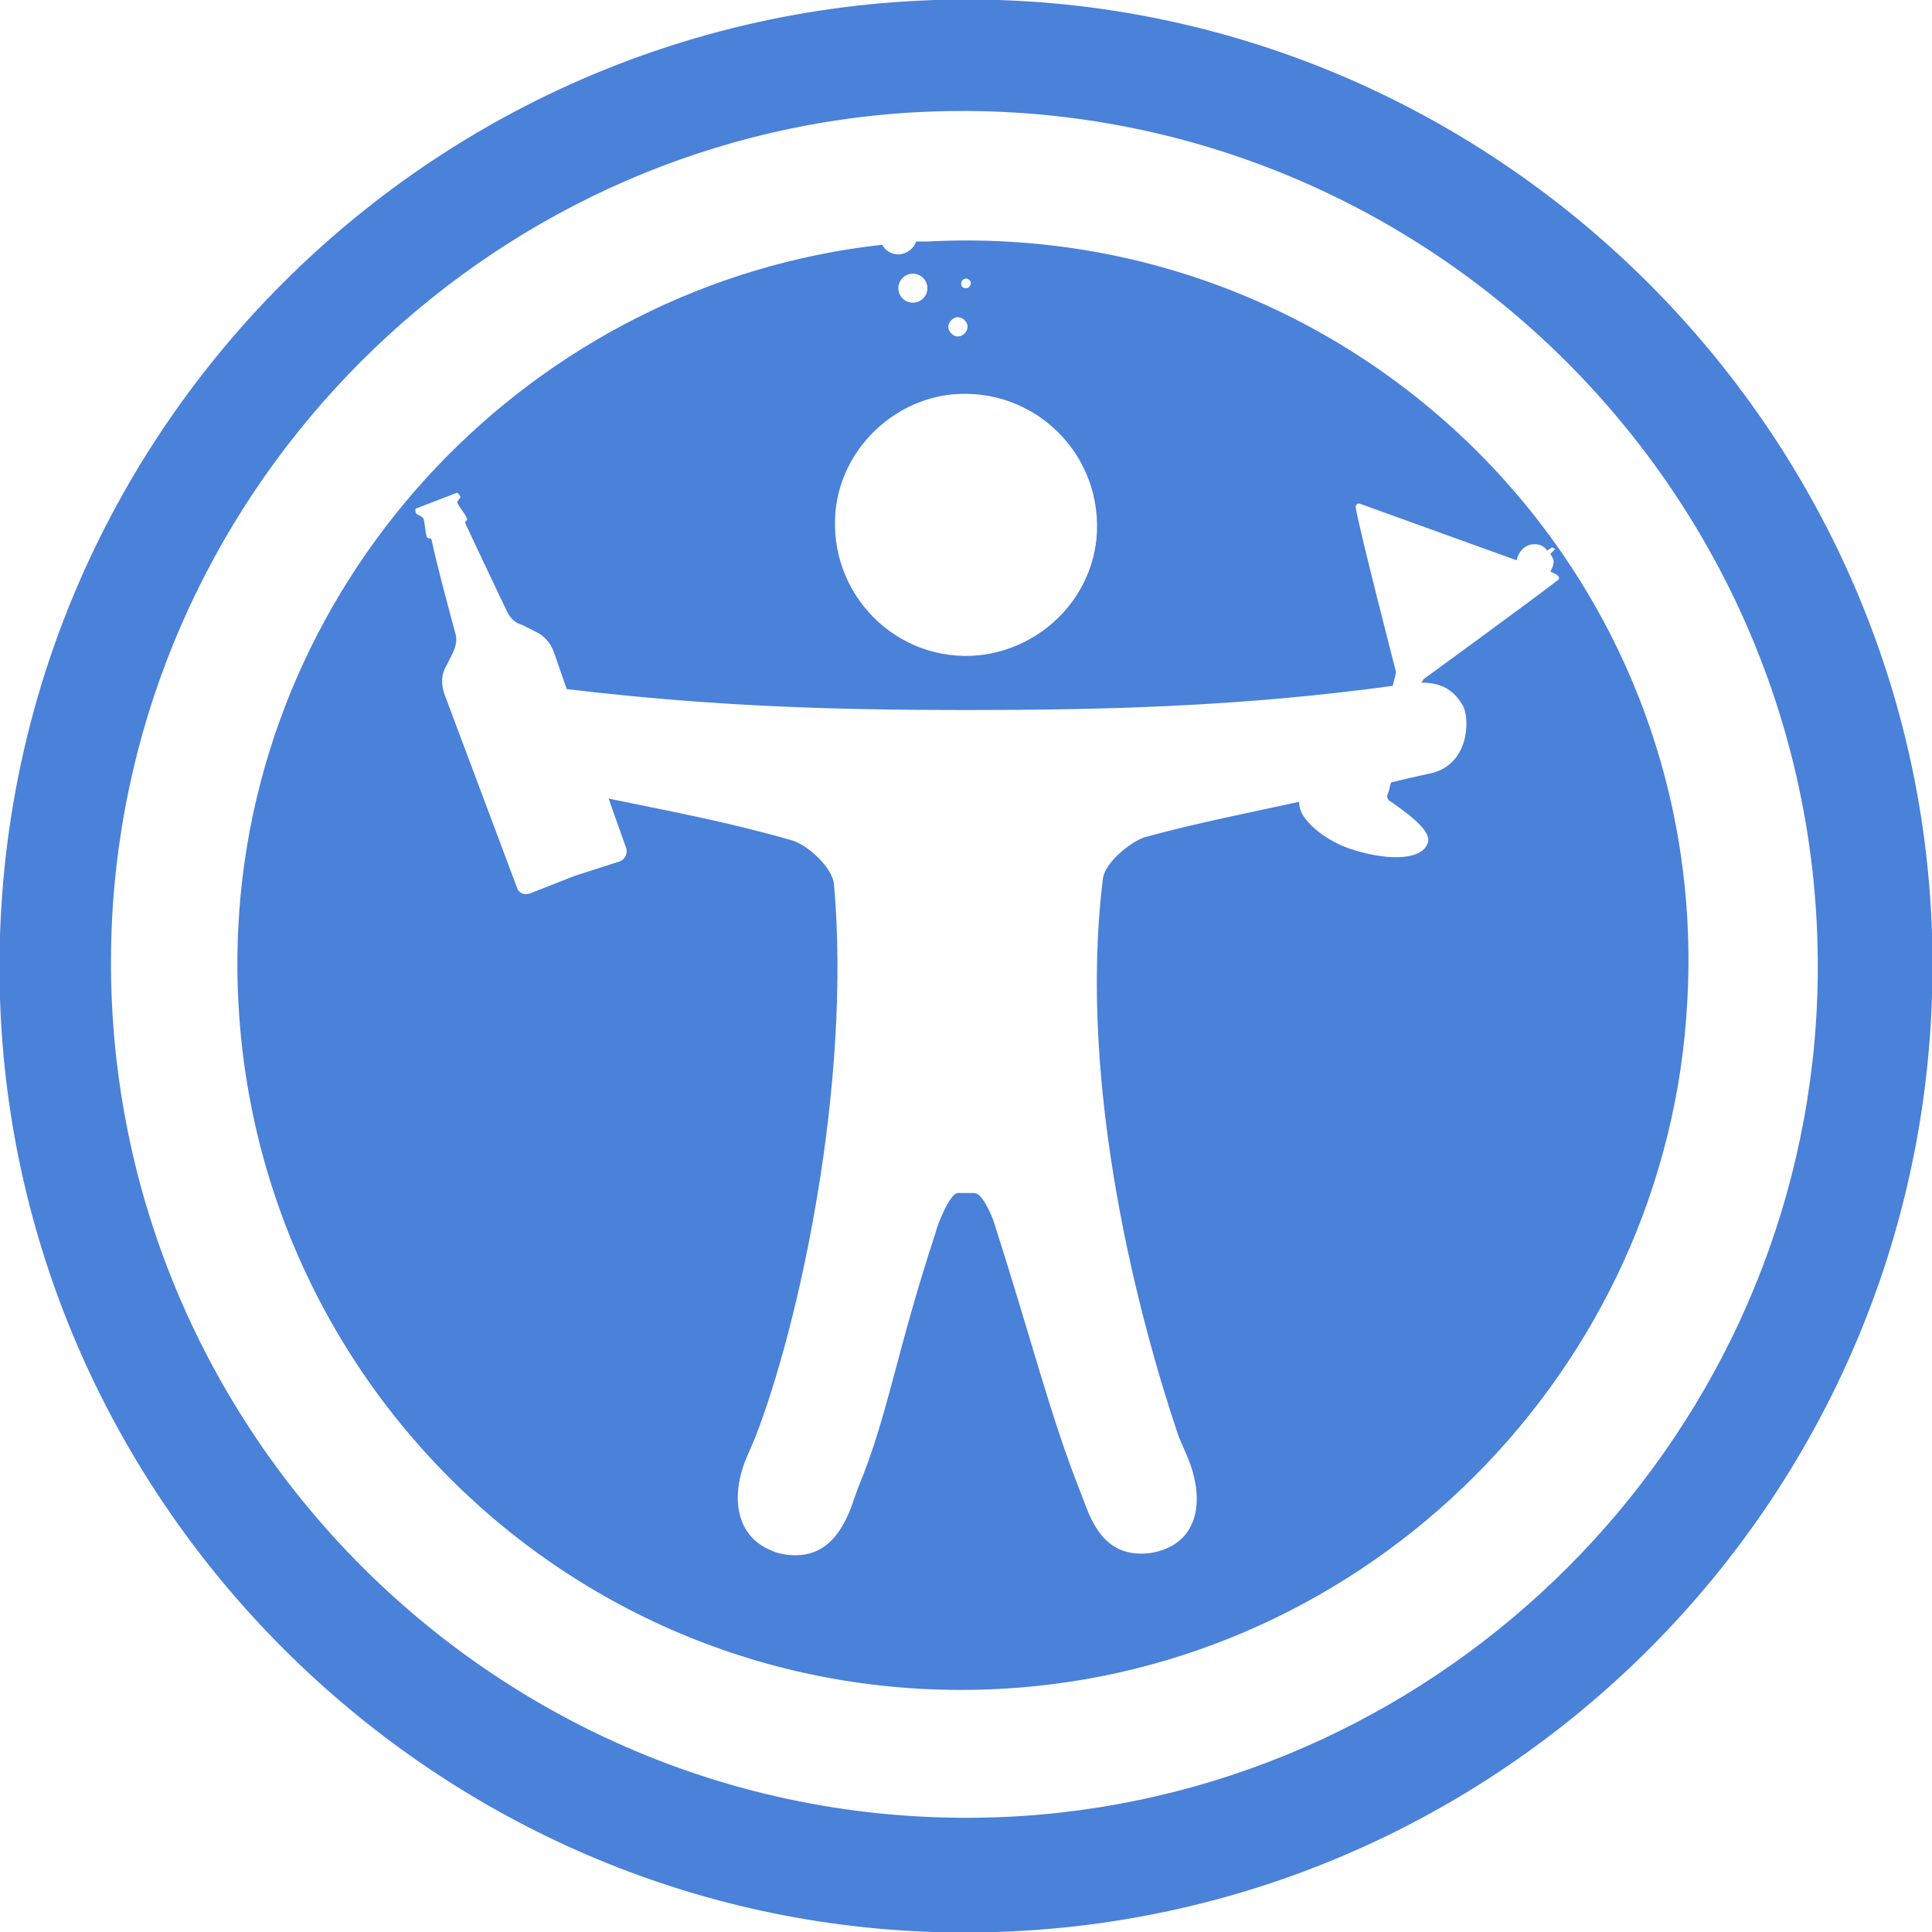
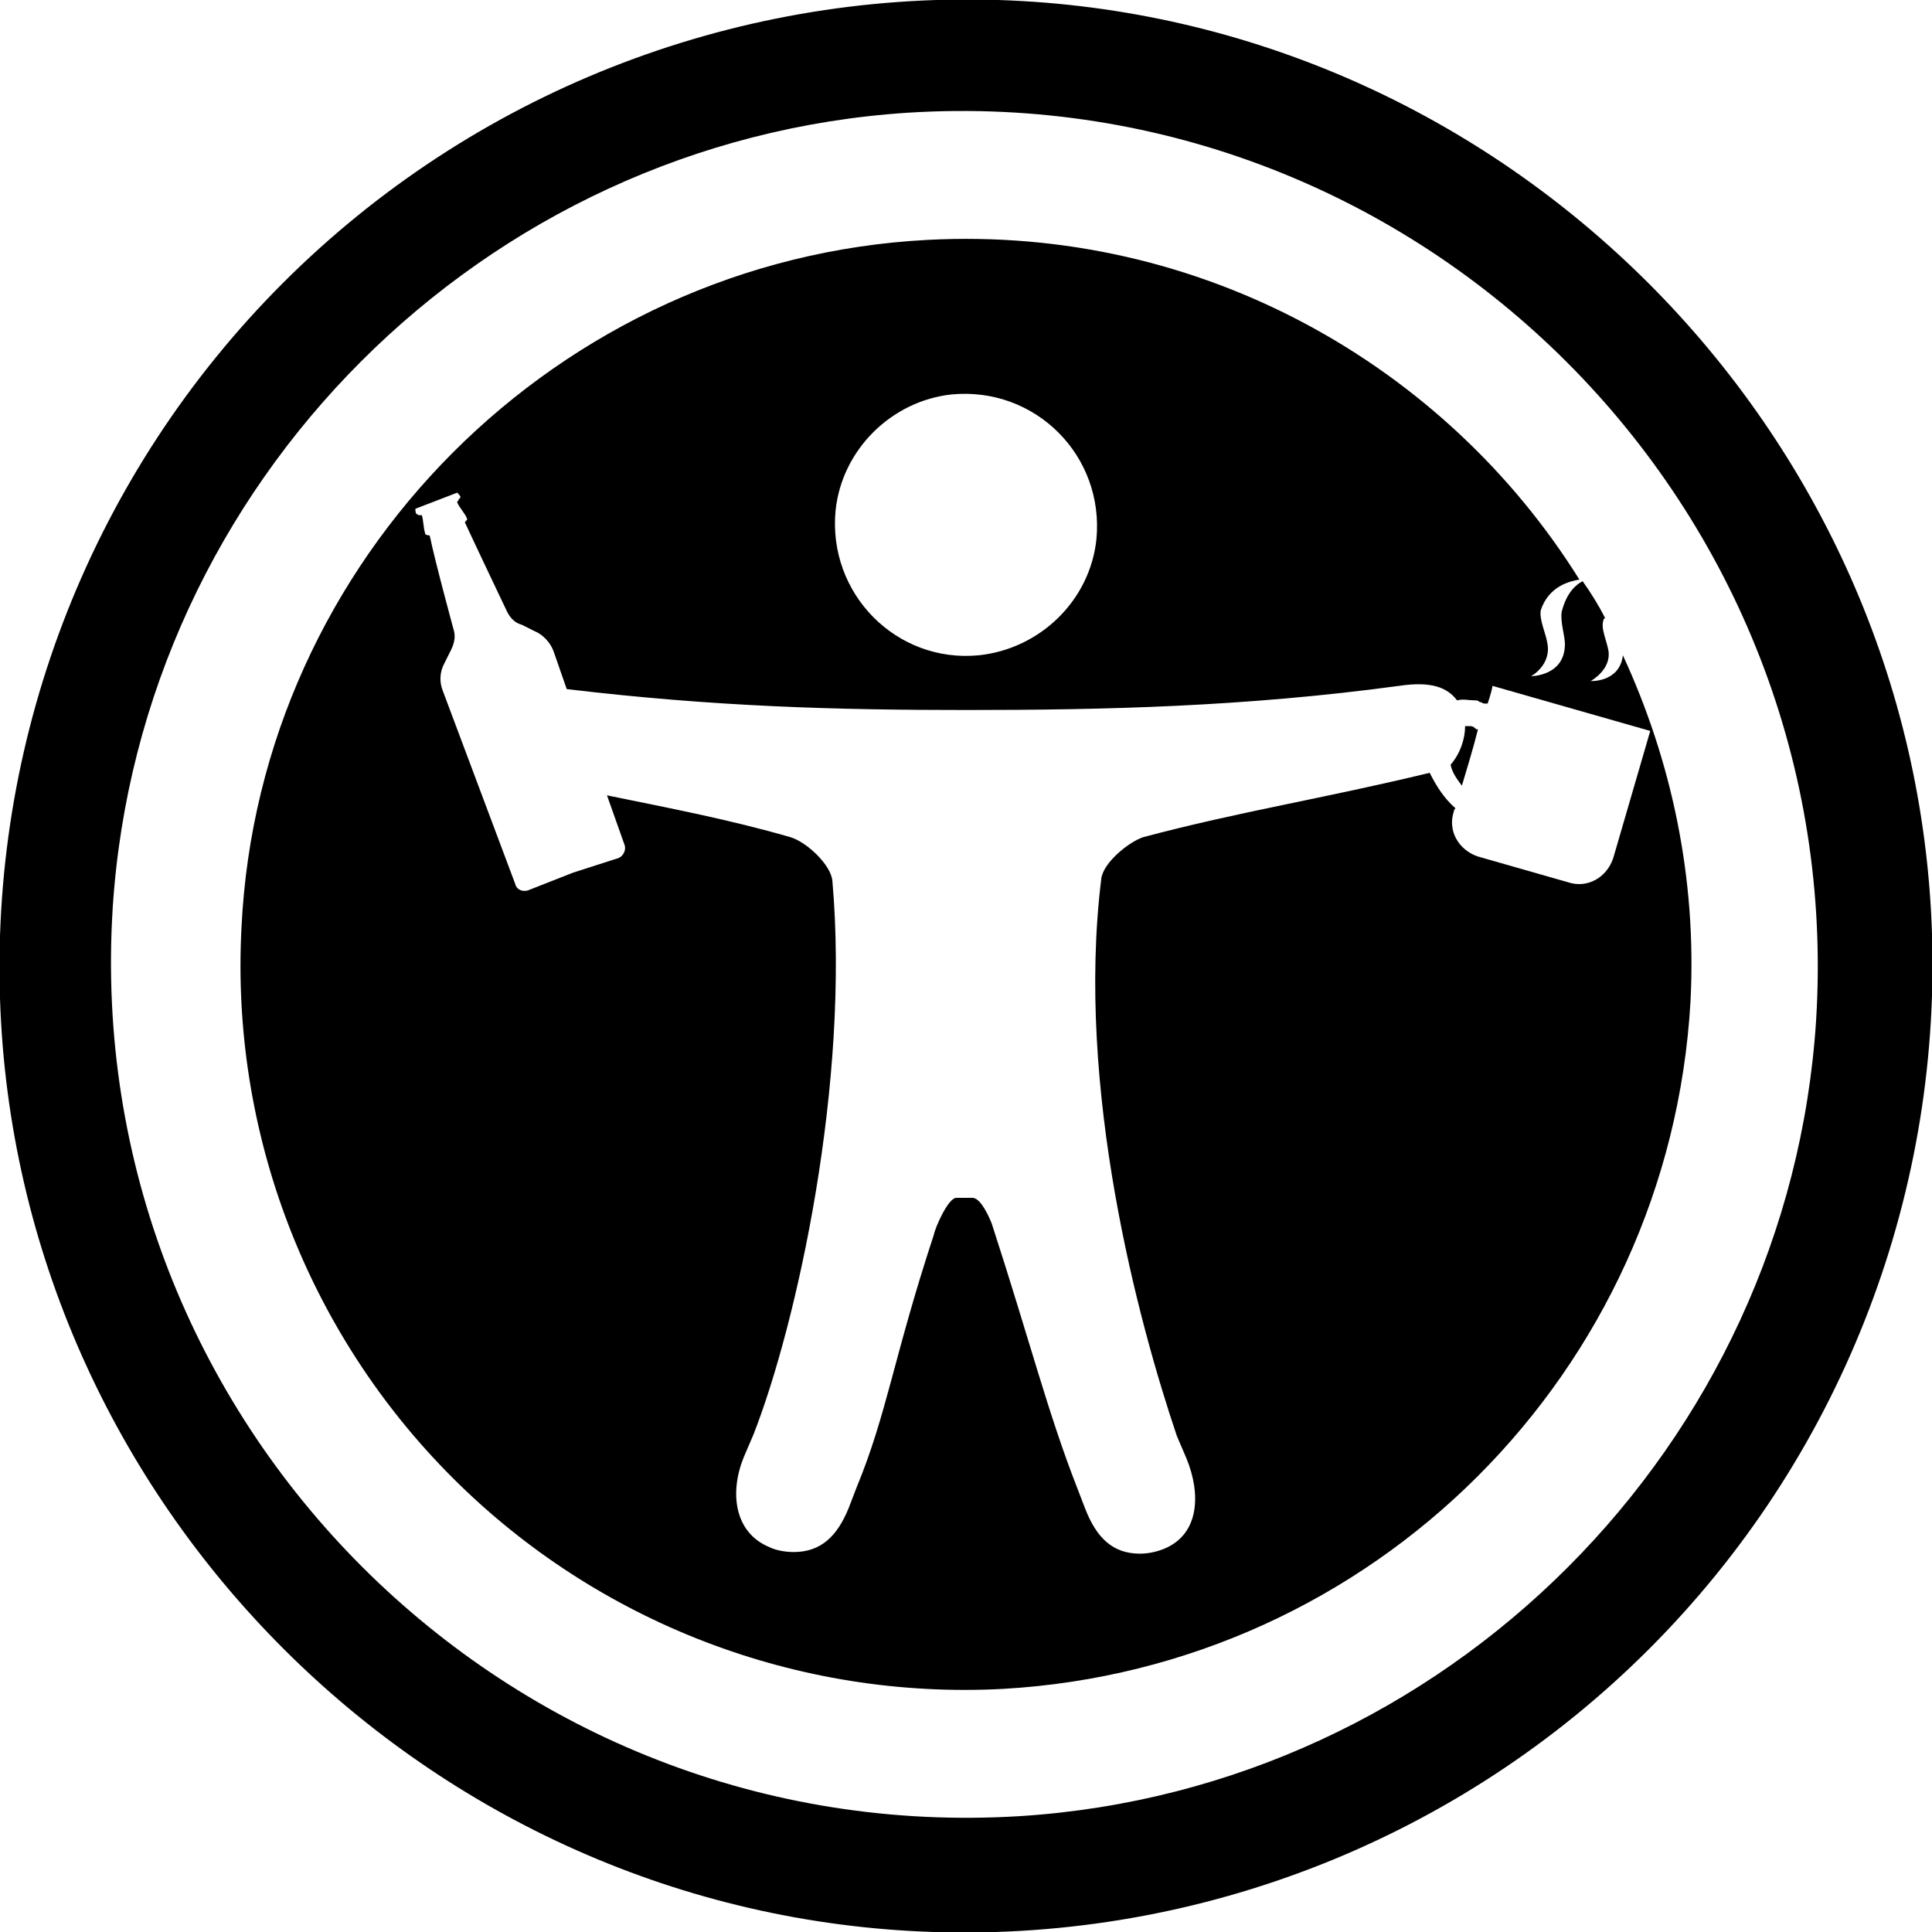
- <svg xmlns="http://www.w3.org/2000/svg" viewBox="0 0 120 120" id="SVGsprites" preserveAspectRatio="xMidYMid meet">
-   <g id="Role-Drinks" aria-labelledby="title" aria-describedby="desc" role="img">
-     <path fill="#4a81d9" d="M120 58C119 26.6 93.4 1 62 0 27.3-1.1-1.1 27.3 0 62c1 31.4 26.6 57 58 58 34.7 1.1 63.1-27.3 62-62zm-7.2 5.4c-1.7 26.4-23 47.7-49.4 49.4C31.5 114.8 5 88.3 7 56.4 8.7 30 30 8.7 56.4 7c31.9-2 58.4 24.5 56.4 56.4z" />
-     <path fill="#4a81d9" d="M57.6 15h-.7c-.1.4-.6.8-1.1.8-.4 0-.8-.2-1-.6-21.7 2.4-38.9 20.4-40 42.4-1.3 26.8 20.6 48.7 47.3 47.3 22.9-1.2 41.5-19.8 42.7-42.7 1.5-26.6-20.4-48.6-47.2-47.2zm2.4 2.3c.1 0 .3.1.3.3 0 .1-.1.3-.3.3s-.3-.1-.3-.3c0-.2.2-.3.3-.3zm-.5 2.4c.3 0 .6.3.6.6s-.3.6-.6.6-.6-.3-.6-.6.3-.6.6-.6zM56.7 17c.5 0 .9.4.9.9s-.4.9-.9.9-.9-.4-.9-.9.4-.9.9-.9zm-4.8 14.7c.4-3.8 3.5-6.8 7.2-7.2 5.2-.5 9.5 3.8 9 9-.4 3.8-3.5 6.8-7.3 7.2-5.1.5-9.4-3.8-8.9-9zm43.4 2.1c.3 0 .6.1.8.4l.3-.2.2.1-.3.3c.1.2.2.3.2.5s-.1.4-.2.6l.4.2c.1.1.2.2.1.3-1.4 1.1-8.4 6.2-8.4 6.2 0 .1-.1.1-.1.2 1.4 0 2.1.6 2.6 1.5.4.9.3 3.5-1.9 4.1-.9.2-1.8.4-2.6.6-.1.3-.1.5-.2.7-.1.2 0 .4.2.5.7.5 2.5 1.7 2.3 2.5-.3 1.1-2.3 1.2-4.6.5-1.7-.5-3.5-1.9-3.4-3-3.2.7-6.3 1.3-9.6 2.2-.9.3-2.5 1.6-2.6 2.6-1.6 13 2.3 27.5 4.7 34.6l.6 1.4c.9 2.2.8 4.7-1.4 5.6-.5.2-1 .3-1.5.3-1.7 0-2.7-1-3.4-2.8l-.5-1.3c-1.8-4.6-2.9-9.1-5.3-16.6-.2-.5-.7-1.7-1.2-1.7h-1c-.5 0-1.3 2-1.4 2.5-2.5 7.6-2.9 11.2-4.8 15.8l-.5 1.4c-.7 1.7-1.7 2.8-3.4 2.8-.5 0-1.1-.1-1.5-.3-2.2-.9-2.5-3.3-1.6-5.6l.6-1.4c2.7-6.9 6-21.9 4.9-34.4-.1-1-1.6-2.4-2.6-2.7-3.8-1.1-7.5-1.8-11.4-2.6l1.1 3.1c.1.3-.1.7-.4.8l-2.8.9-2.8 1.1c-.3.1-.7 0-.8-.4l-4.5-12c-.2-.6-.2-1.2.1-1.7l.4-.8c.2-.4.3-.8.2-1.2 0 0-1.2-4.4-1.5-5.9 0-.1-.3 0-.3-.2-.1-.3-.1-.8-.2-1.1-.2-.2-.3-.2-.3-.2-.1-.1-.2 0-.2-.4l1.3-.5 1.3-.5c.3.3.2.3.1.4 0 .1-.1.1-.1.2.1.3.5.7.6 1 .1.1-.2.2-.1.3.6 1.3 2.6 5.5 2.6 5.5.2.4.5.7.9.8l.8.4c.5.2 1 .7 1.2 1.3l.8 2.3c9.2 1.1 16.8 1.3 24.8 1.3 8.5 0 17-.2 26.5-1.5.1-.4.2-.7.2-.9 0 0-2.2-8.5-2.5-10.2 0-.1.1-.3.3-.2l9.7 3.5c.1-.5.5-1 1.1-1z" />
+ <svg xmlns="http://www.w3.org/2000/svg" version="1.1" x="0" y="0" viewBox="0 0 120 120" xml:space="preserve">
+   <g id="role-drinks" aria-labelledby="title" aria-describedby="desc" role="img">
+     <path d="M120 58C119 26.6 93.4 1 62 0A60.11 60.11 0 0 0 0 62c1 31.4 26.6 57 58 58a60.11 60.11 0 0 0 62-62zm-7.2 5.4c-1.7 26.4-23 47.7-49.4 49.4C31.5 114.8 5 88.3 7 56.4 8.7 30 30 8.7 56.4 7c31.9-2 58.4 24.5 56.4 56.4z" />
+     <path d="M97 38c-.1.6.2 1.5.2 2 0 2-2.1 2-2.1 2s1.3-.7 1-2.1c-.1-.6-.5-1.4-.4-2 .5-1.5 1.8-1.8 2.4-1.9-8.3-13.3-23.5-22-40.5-21.1C34.7 16.1 16.1 34.7 15 57.6a44.98 44.98 0 0 0 47.3 47.3A45.36 45.36 0 0 0 105 62.2c.4-7.7-1.2-15-4.2-21.5-.2 1.7-2 1.6-2 1.6s1.3-.7 1.1-1.9c-.1-.6-.5-1.4-.3-1.9 0 0 0-.1.1-.1-.4-.8-.9-1.6-1.4-2.3-.4.2-1 .7-1.3 1.9zm-45.1-6.3c.4-3.8 3.5-6.8 7.2-7.2 5.2-.5 9.5 3.8 9 9-.4 3.8-3.5 6.8-7.3 7.2-5.1.5-9.4-3.8-8.9-9zm50.6 13.7l-2.3 7.9c-.4 1.2-1.6 1.9-2.8 1.5l-5.6-1.6c-1.2-.4-1.9-1.6-1.5-2.8 0 0 0-.1.1-.2-.7-.6-1.2-1.4-1.6-2.2-6.6 1.6-11.8 2.4-17.8 4-.9.3-2.5 1.6-2.6 2.6-1.6 13 2.3 27.5 4.7 34.6l.6 1.4c.9 2.2.8 4.7-1.4 5.6-.5.2-1 .3-1.5.3-1.7 0-2.7-1-3.4-2.8l-.5-1.3c-1.8-4.6-2.9-9-5.3-16.4-.2-.5-.7-1.6-1.2-1.6h-1c-.5 0-1.3 1.8-1.4 2.3-2.5 7.6-2.9 11.1-4.8 15.7l-.5 1.3c-.7 1.7-1.7 2.7-3.4 2.7-.5 0-1.1-.1-1.5-.3-2.2-.9-2.5-3.4-1.6-5.6l.6-1.4c2.7-6.9 6-21.9 4.9-34.4-.1-1-1.6-2.4-2.6-2.7-3.8-1.1-7.5-1.8-11.4-2.6l1.1 3.1c.1.3-.1.7-.4.8l-2.8.9-2.8 1.1c-.3.1-.7 0-.8-.4l-4.5-12a2 2 0 0 1 .1-1.7l.4-.8c.2-.4.3-.8.2-1.2 0 0-1.2-4.4-1.5-5.9 0-.1-.3 0-.3-.2-.1-.3-.1-.8-.2-1.1H26c-.1-.1-.2 0-.2-.4l1.3-.5 1.3-.5c.3.3.2.3.1.4 0 .1-.1.1-.1.2.1.3.5.7.6 1 .1.1-.2.2-.1.3.6 1.3 2.6 5.5 2.6 5.5.2.4.5.7.9.8l.8.4c.5.2 1 .7 1.2 1.3l.8 2.3c9.2 1.1 16.8 1.3 24.8 1.3 8.6 0 17.3-.2 26.9-1.5 2-.3 3 .1 3.6.9.4-.1.7 0 1.1 0 .1 0 .2 0 .3.1.1 0 .2.1.3.1h.2c.2-.6.3-1 .3-1.1l9.8 2.8z" />
+     <path d="M91.3 45.1h-.2-.1c0 .8-.3 1.7-.9 2.4.1.5.4.9.7 1.3.3-1 .7-2.3 1-3.5h-.1c-.2-.2-.3-.2-.4-.2z" />
  </g>
</svg>
